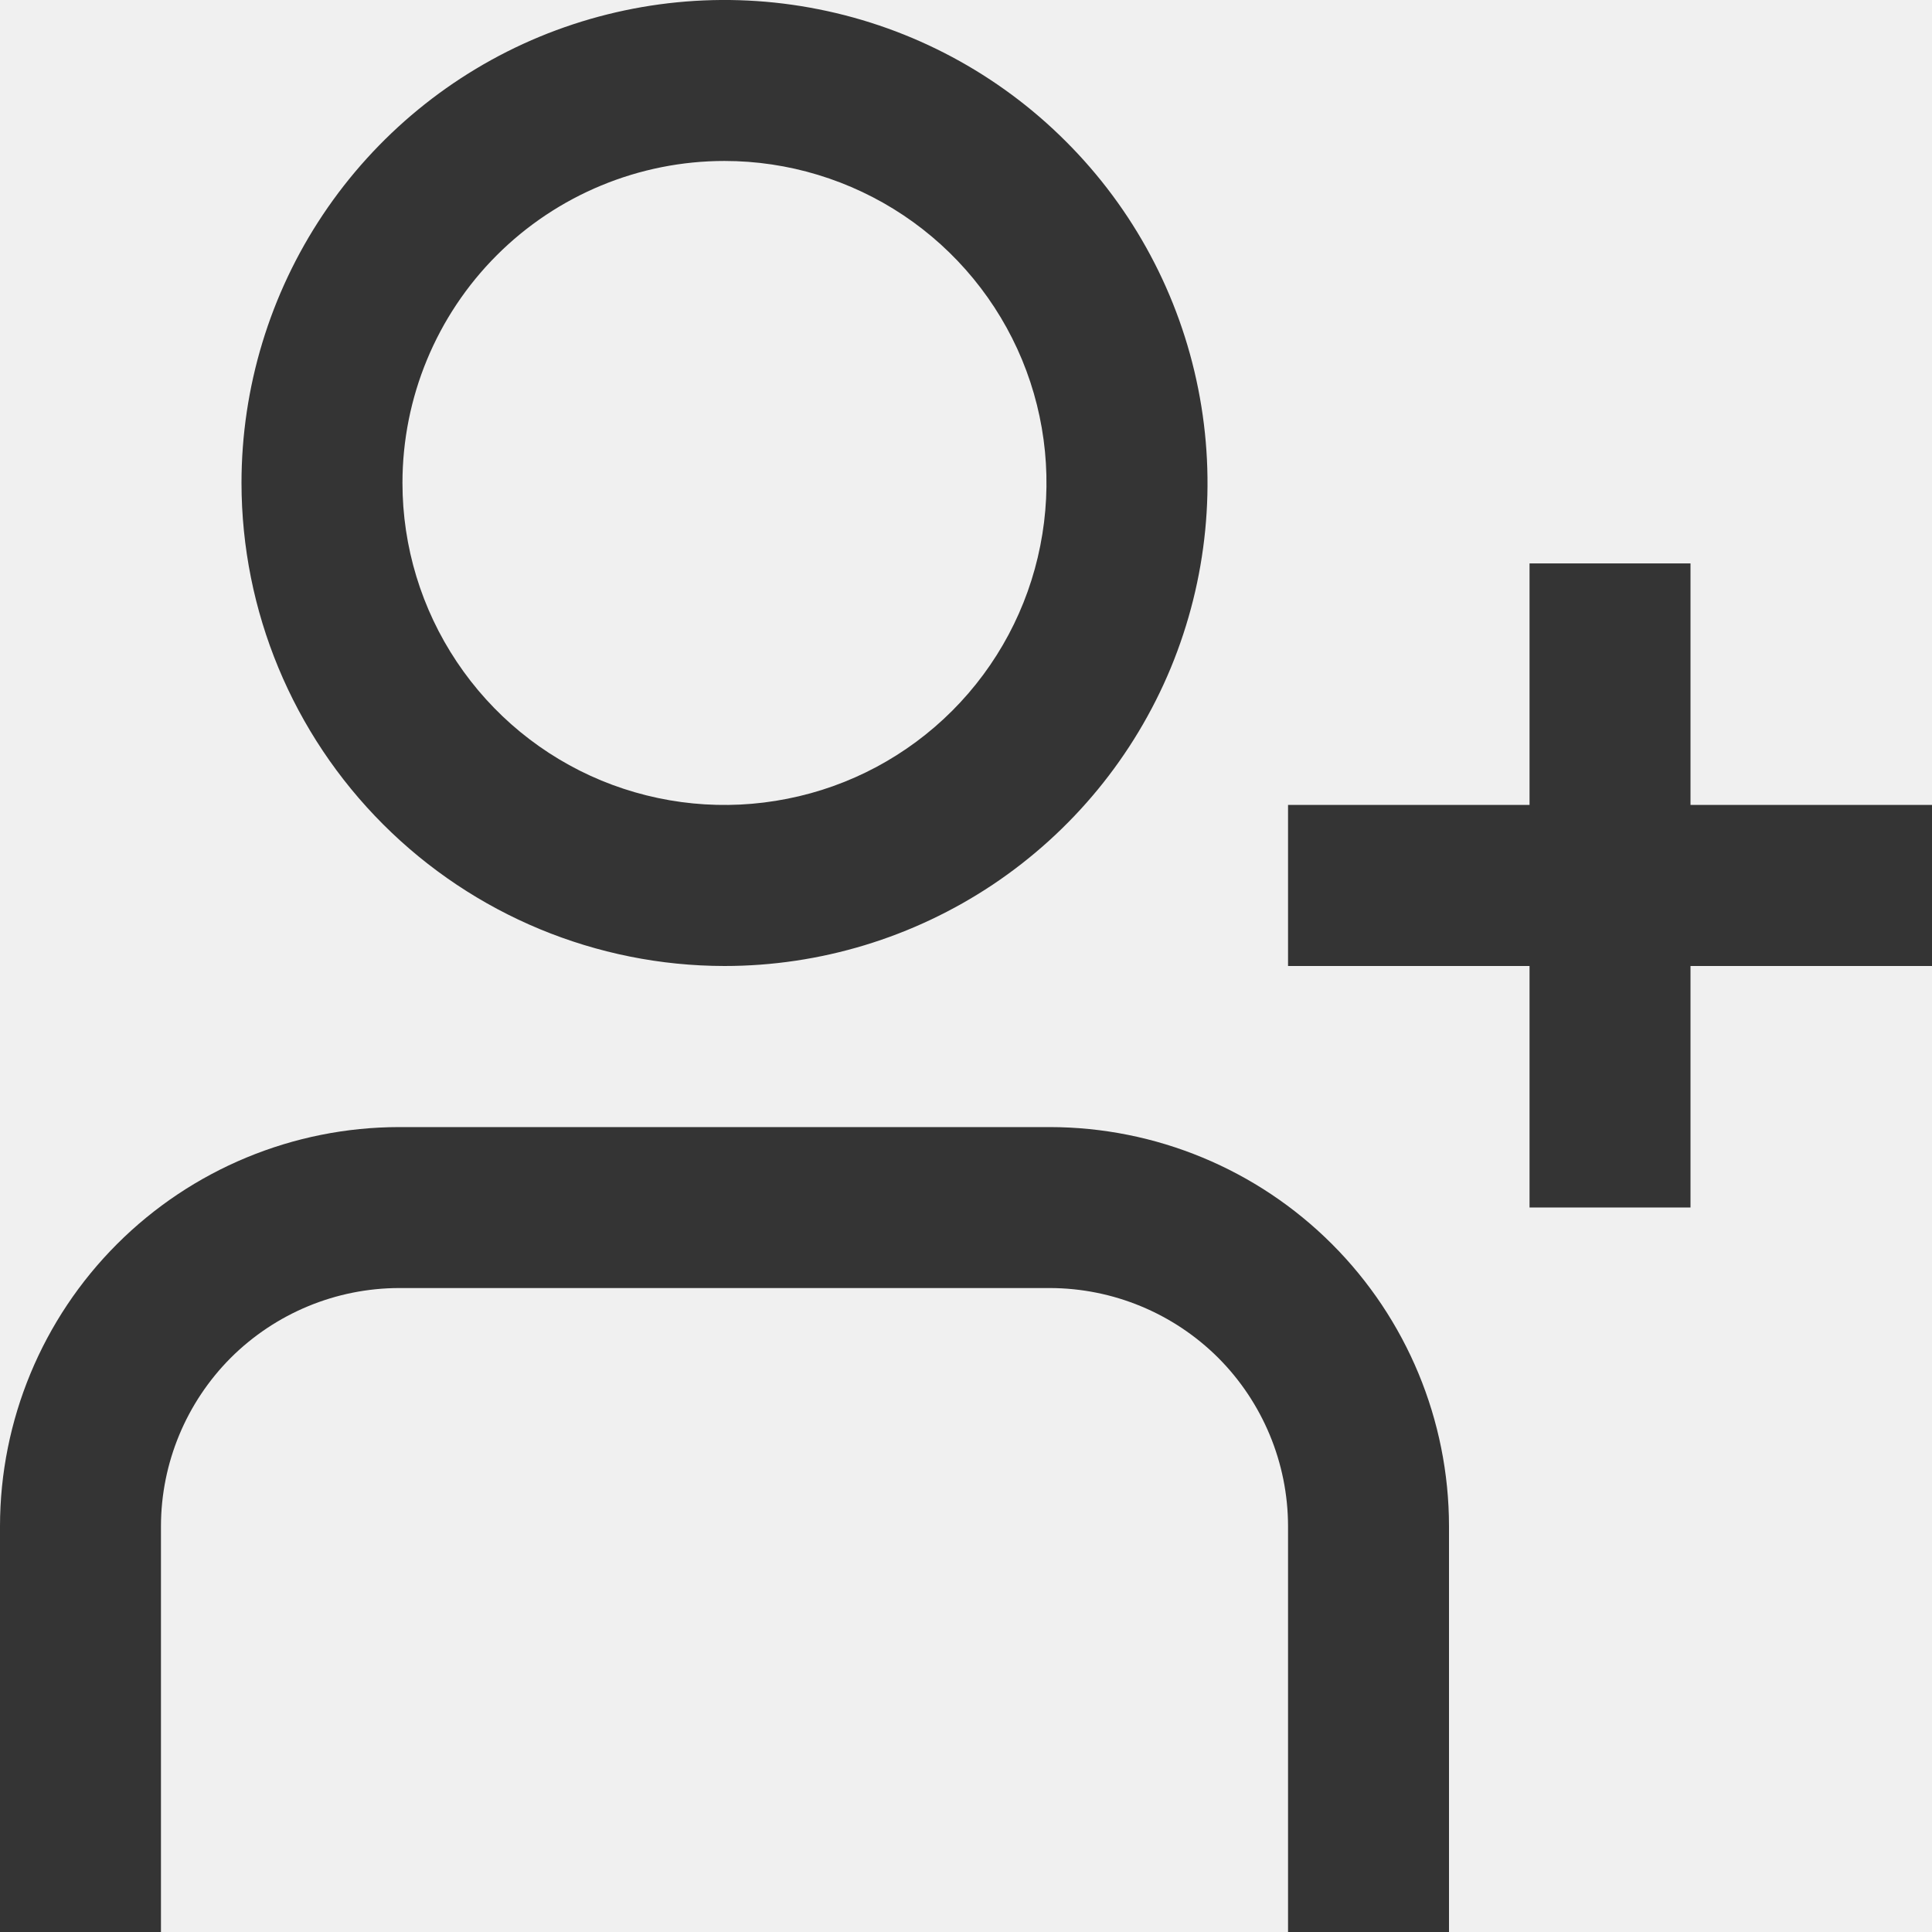
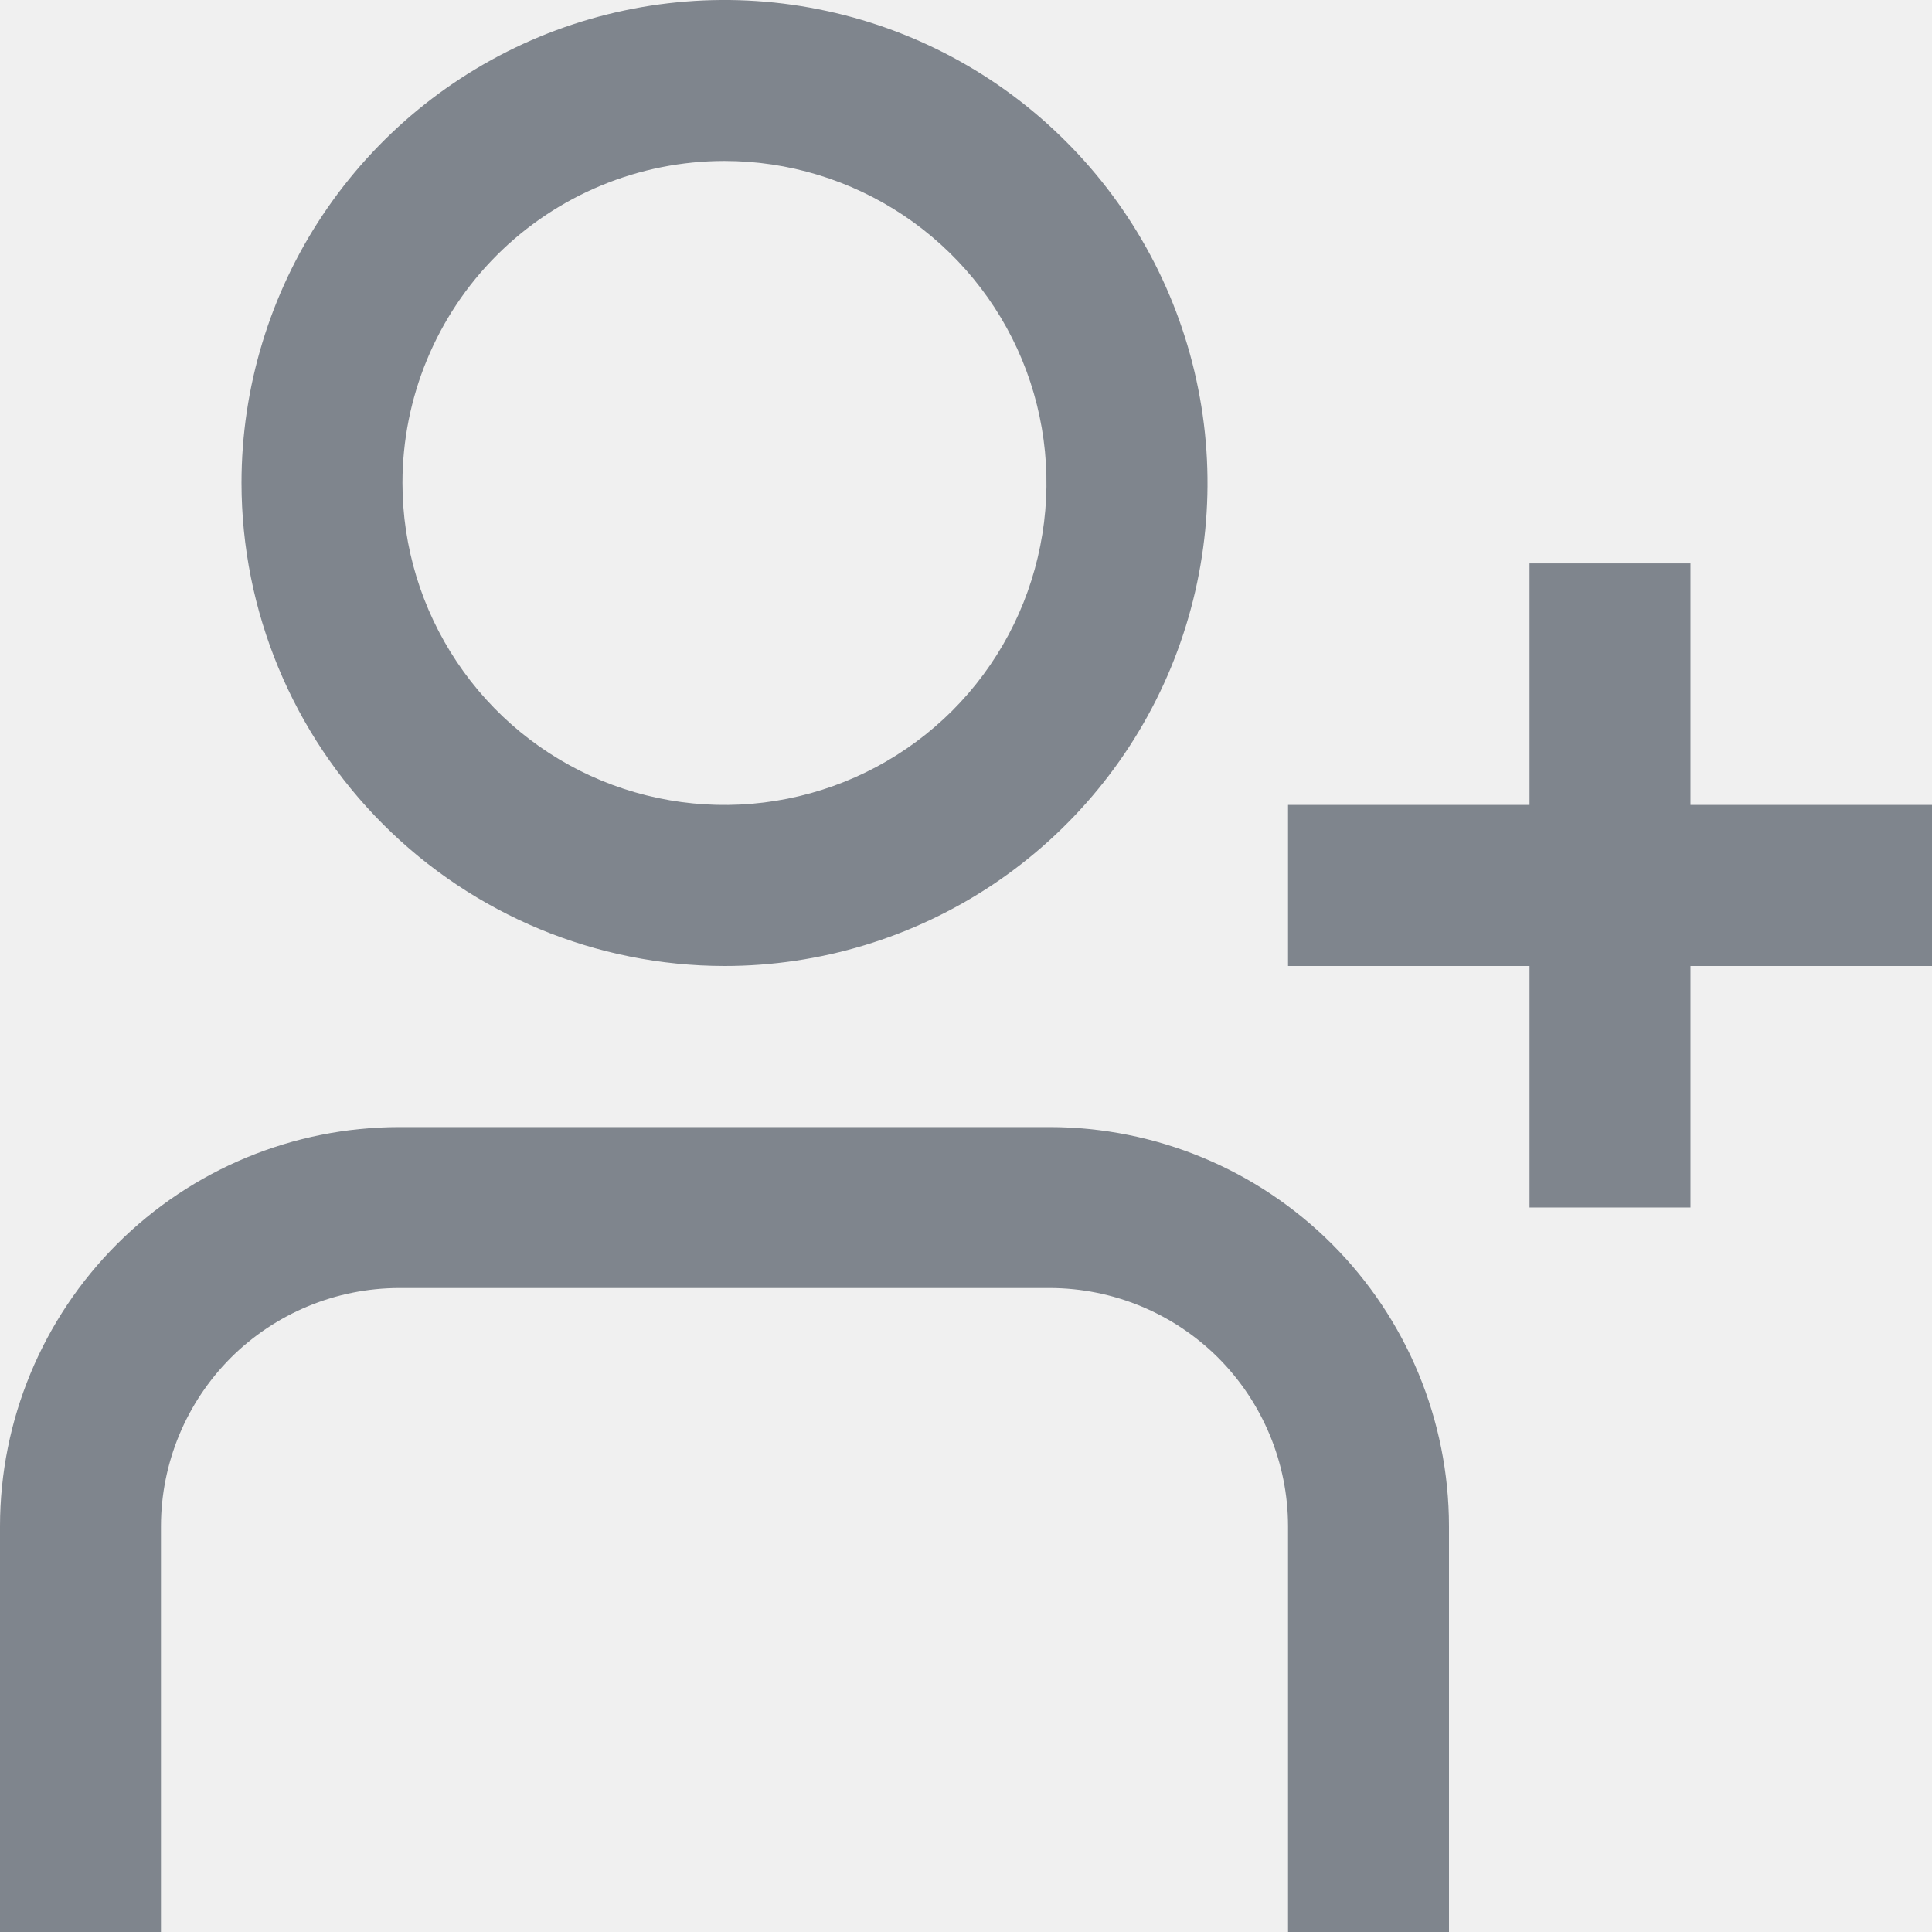
<svg xmlns="http://www.w3.org/2000/svg" width="16" height="16" viewBox="0 0 16 16" fill="none">
-   <g clip-path="url(#clip0_1_275)">
-     <path d="M6 8C6.791 8 7.564 7.765 8.222 7.326C8.88 6.886 9.393 6.262 9.696 5.531C9.998 4.8 10.078 3.996 9.923 3.22C9.769 2.444 9.388 1.731 8.828 1.172C8.269 0.612 7.556 0.231 6.78 0.077C6.004 -0.078 5.2 0.002 4.469 0.304C3.738 0.607 3.114 1.12 2.674 1.778C2.235 2.435 2 3.209 2 4C2.001 5.061 2.423 6.077 3.173 6.827C3.923 7.577 4.939 7.999 6 8ZM6 1.333C6.527 1.333 7.043 1.49 7.482 1.783C7.92 2.076 8.262 2.492 8.464 2.979C8.666 3.467 8.718 4.003 8.615 4.52C8.513 5.037 8.259 5.513 7.886 5.886C7.513 6.259 7.038 6.513 6.52 6.615C6.003 6.718 5.467 6.665 4.98 6.464C4.492 6.262 4.076 5.92 3.783 5.481C3.49 5.043 3.333 4.527 3.333 4C3.333 3.293 3.614 2.614 4.114 2.114C4.614 1.614 5.293 1.333 6 1.333Z" fill="#343434" />
-     <path d="M14 6.666V4.666H12.667V6.666H10.667V8H12.667V10H14V8H16V6.666H14Z" fill="#343434" />
-     <path d="M8.695 9.334H3.305C2.429 9.335 1.589 9.683 0.969 10.303C0.35 10.922 0.001 11.762 0 12.638L0 16H1.333V12.638C1.334 12.116 1.542 11.615 1.911 11.245C2.281 10.876 2.782 10.668 3.305 10.667H8.695C9.218 10.668 9.719 10.876 10.089 11.245C10.458 11.615 10.666 12.116 10.667 12.638V16H12V12.638C11.999 11.762 11.65 10.922 11.031 10.303C10.411 9.683 9.571 9.335 8.695 9.334Z" fill="#343434" />
+   <g clip-path="url(#clip0_1_750)">
+     <path d="M6 8C6.791 8 7.564 7.765 8.222 7.326C8.88 6.886 9.393 6.262 9.696 5.531C9.998 4.8 10.078 3.995 9.923 3.22C9.769 2.444 9.388 1.731 8.828 1.172C8.269 0.612 7.556 0.231 6.78 0.077C6.004 -0.078 5.2 0.002 4.469 0.304C3.738 0.607 3.114 1.12 2.674 1.778C2.235 2.435 2 3.209 2 4C2.001 5.06 2.423 6.077 3.173 6.827C3.923 7.577 4.939 7.999 6 8ZM6 1.333C6.527 1.333 7.043 1.49 7.482 1.783C7.92 2.076 8.262 2.492 8.464 2.979C8.666 3.467 8.718 4.003 8.615 4.52C8.513 5.037 8.259 5.513 7.886 5.886C7.513 6.258 7.038 6.512 6.52 6.615C6.003 6.718 5.467 6.665 4.98 6.464C4.492 6.262 4.076 5.92 3.783 5.481C3.49 5.043 3.333 4.527 3.333 4C3.333 3.293 3.614 2.614 4.114 2.114C4.614 1.614 5.293 1.333 6 1.333Z" fill="#7F858D" />
+     <path d="M14 6.666V4.666H12.667V6.666H10.667V8H12.667V10H14V8H16V6.666H14Z" fill="#7F858D" />
+     <path d="M8.695 9.334H3.305C2.429 9.335 1.589 9.683 0.969 10.303C0.35 10.922 0.001 11.762 0 12.638L0 16H1.333V12.638C1.334 12.116 1.542 11.615 1.911 11.245C2.281 10.876 2.782 10.668 3.305 10.667H8.695C9.218 10.668 9.719 10.876 10.089 11.245C10.458 11.615 10.666 12.116 10.667 12.638V16H12V12.638C11.999 11.762 11.65 10.922 11.031 10.303C10.411 9.683 9.571 9.335 8.695 9.334Z" fill="#7F858D" />
  </g>
  <defs>
-     <clipPath id="clip0_1_275">
+     <clipPath id="clip0_1_750">
      <rect width="16" height="16" fill="white" />
    </clipPath>
  </defs>
</svg>
